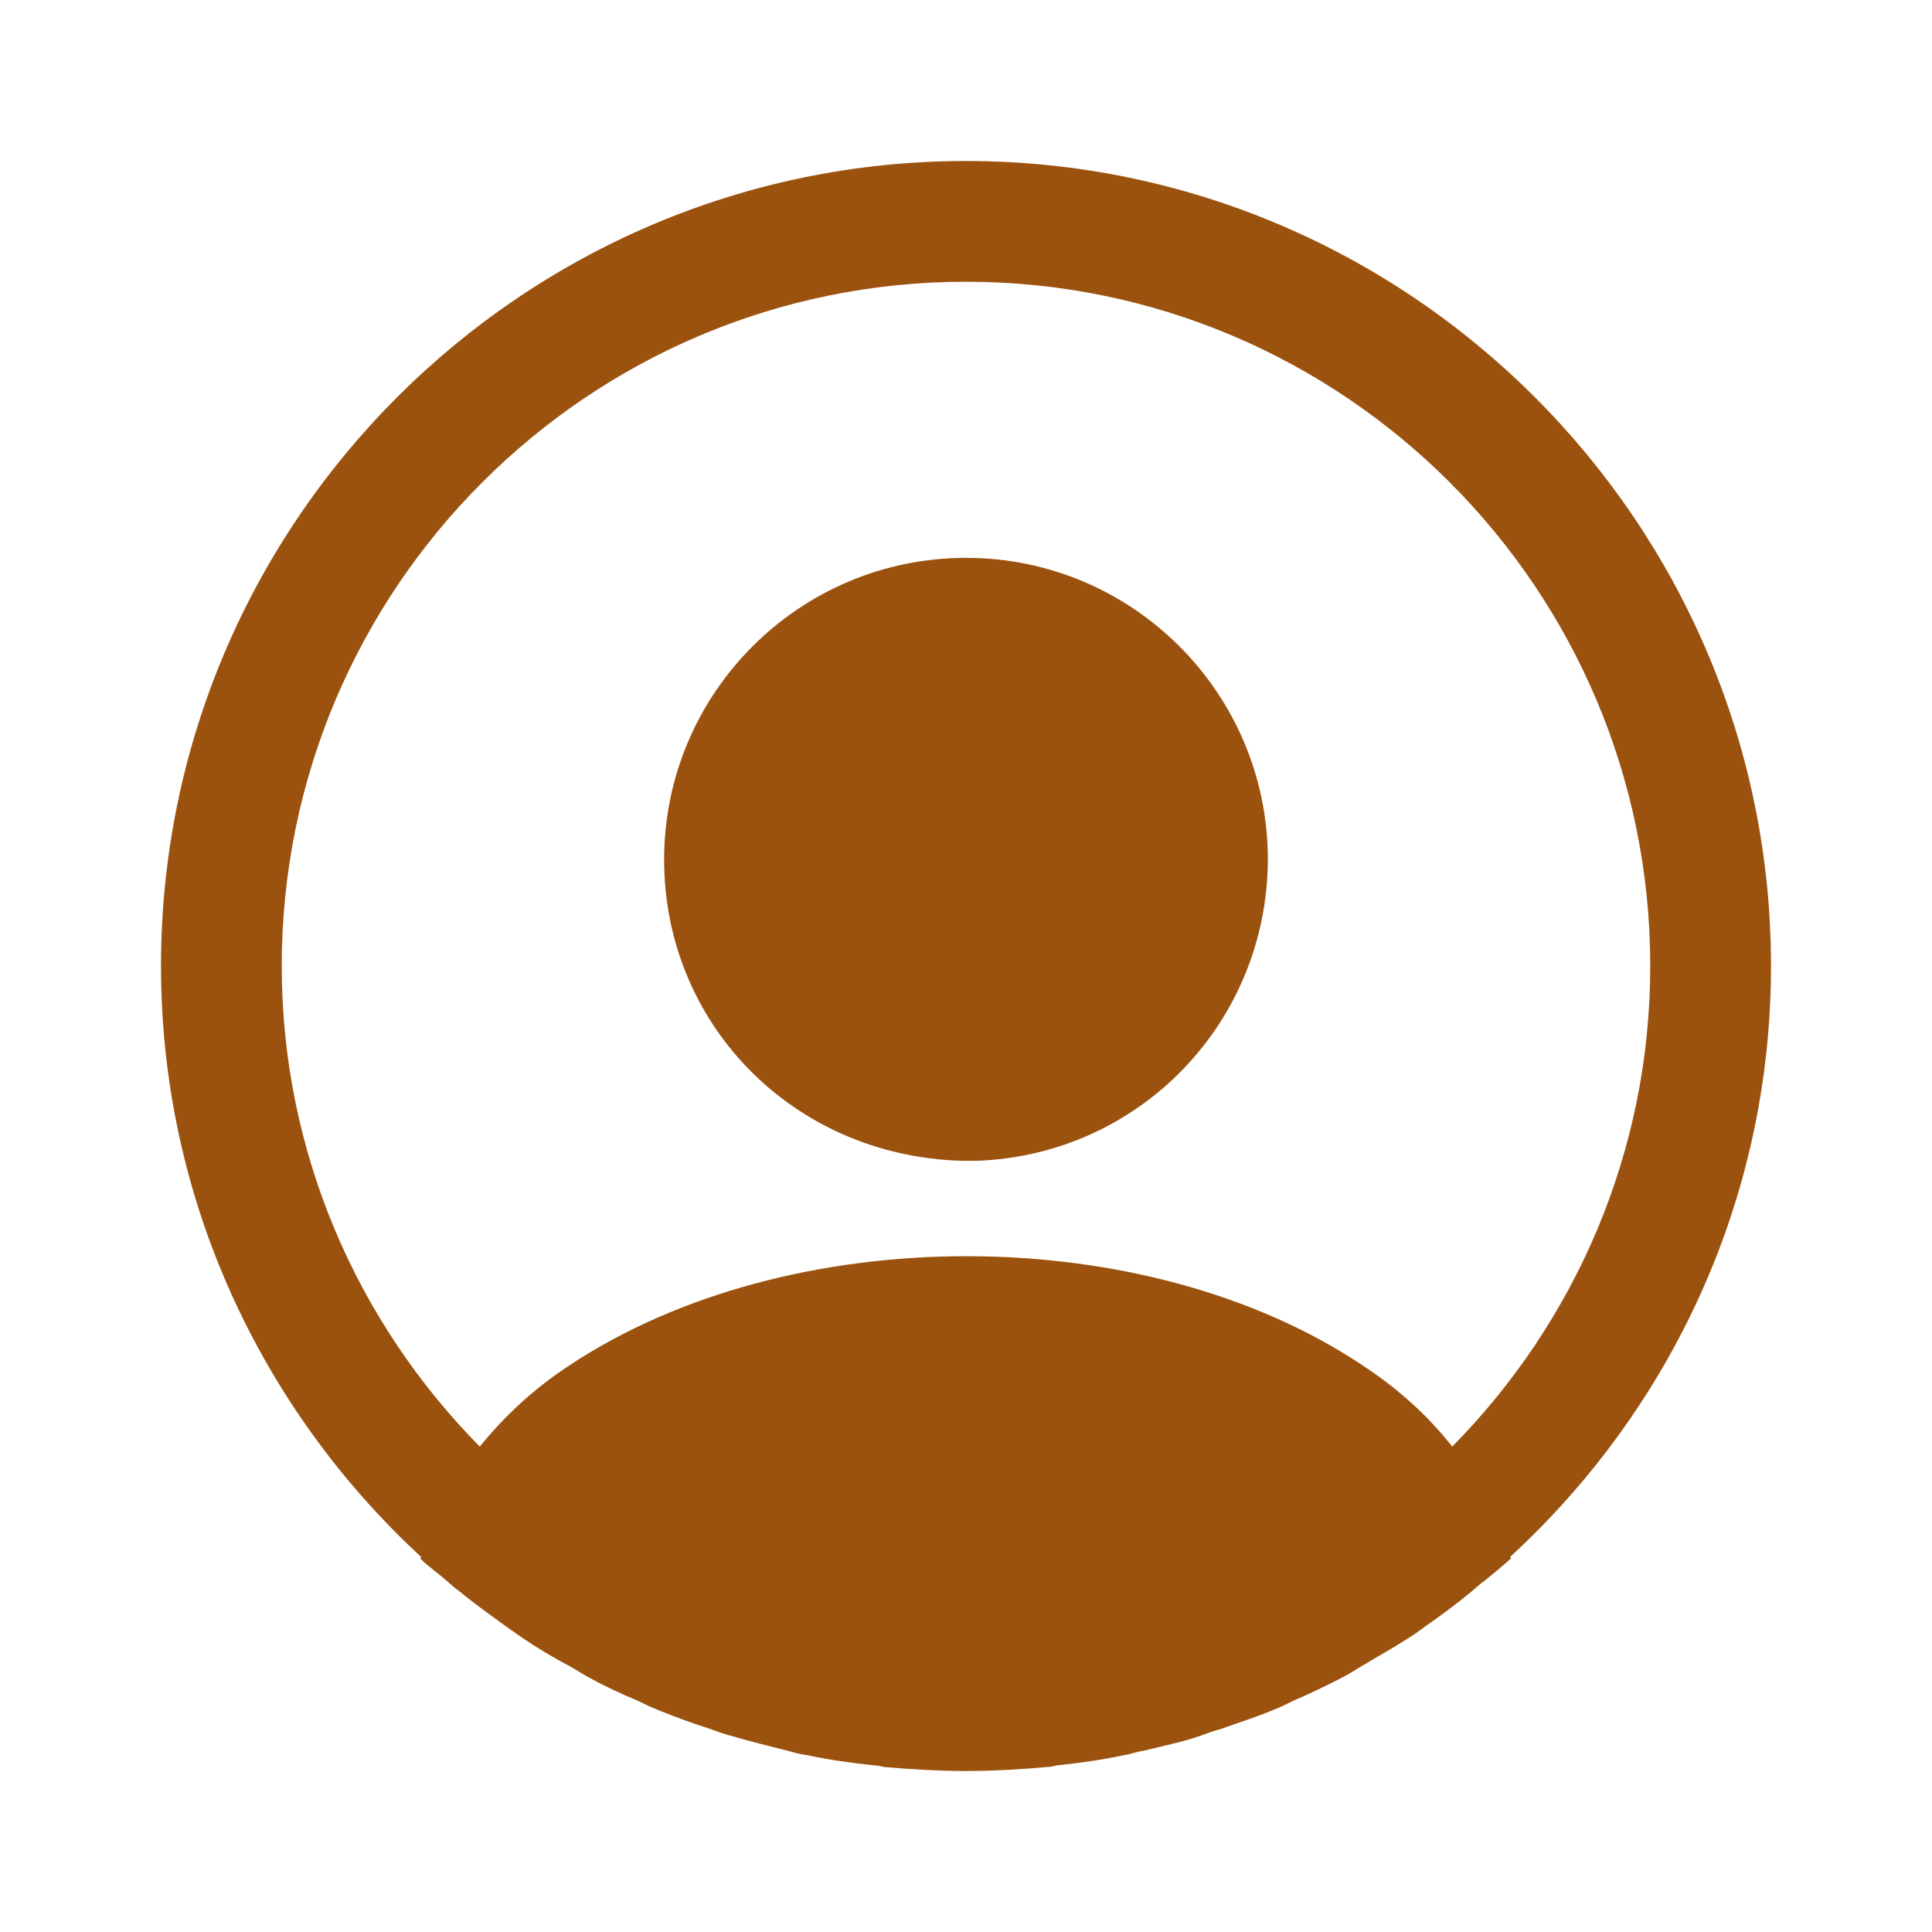
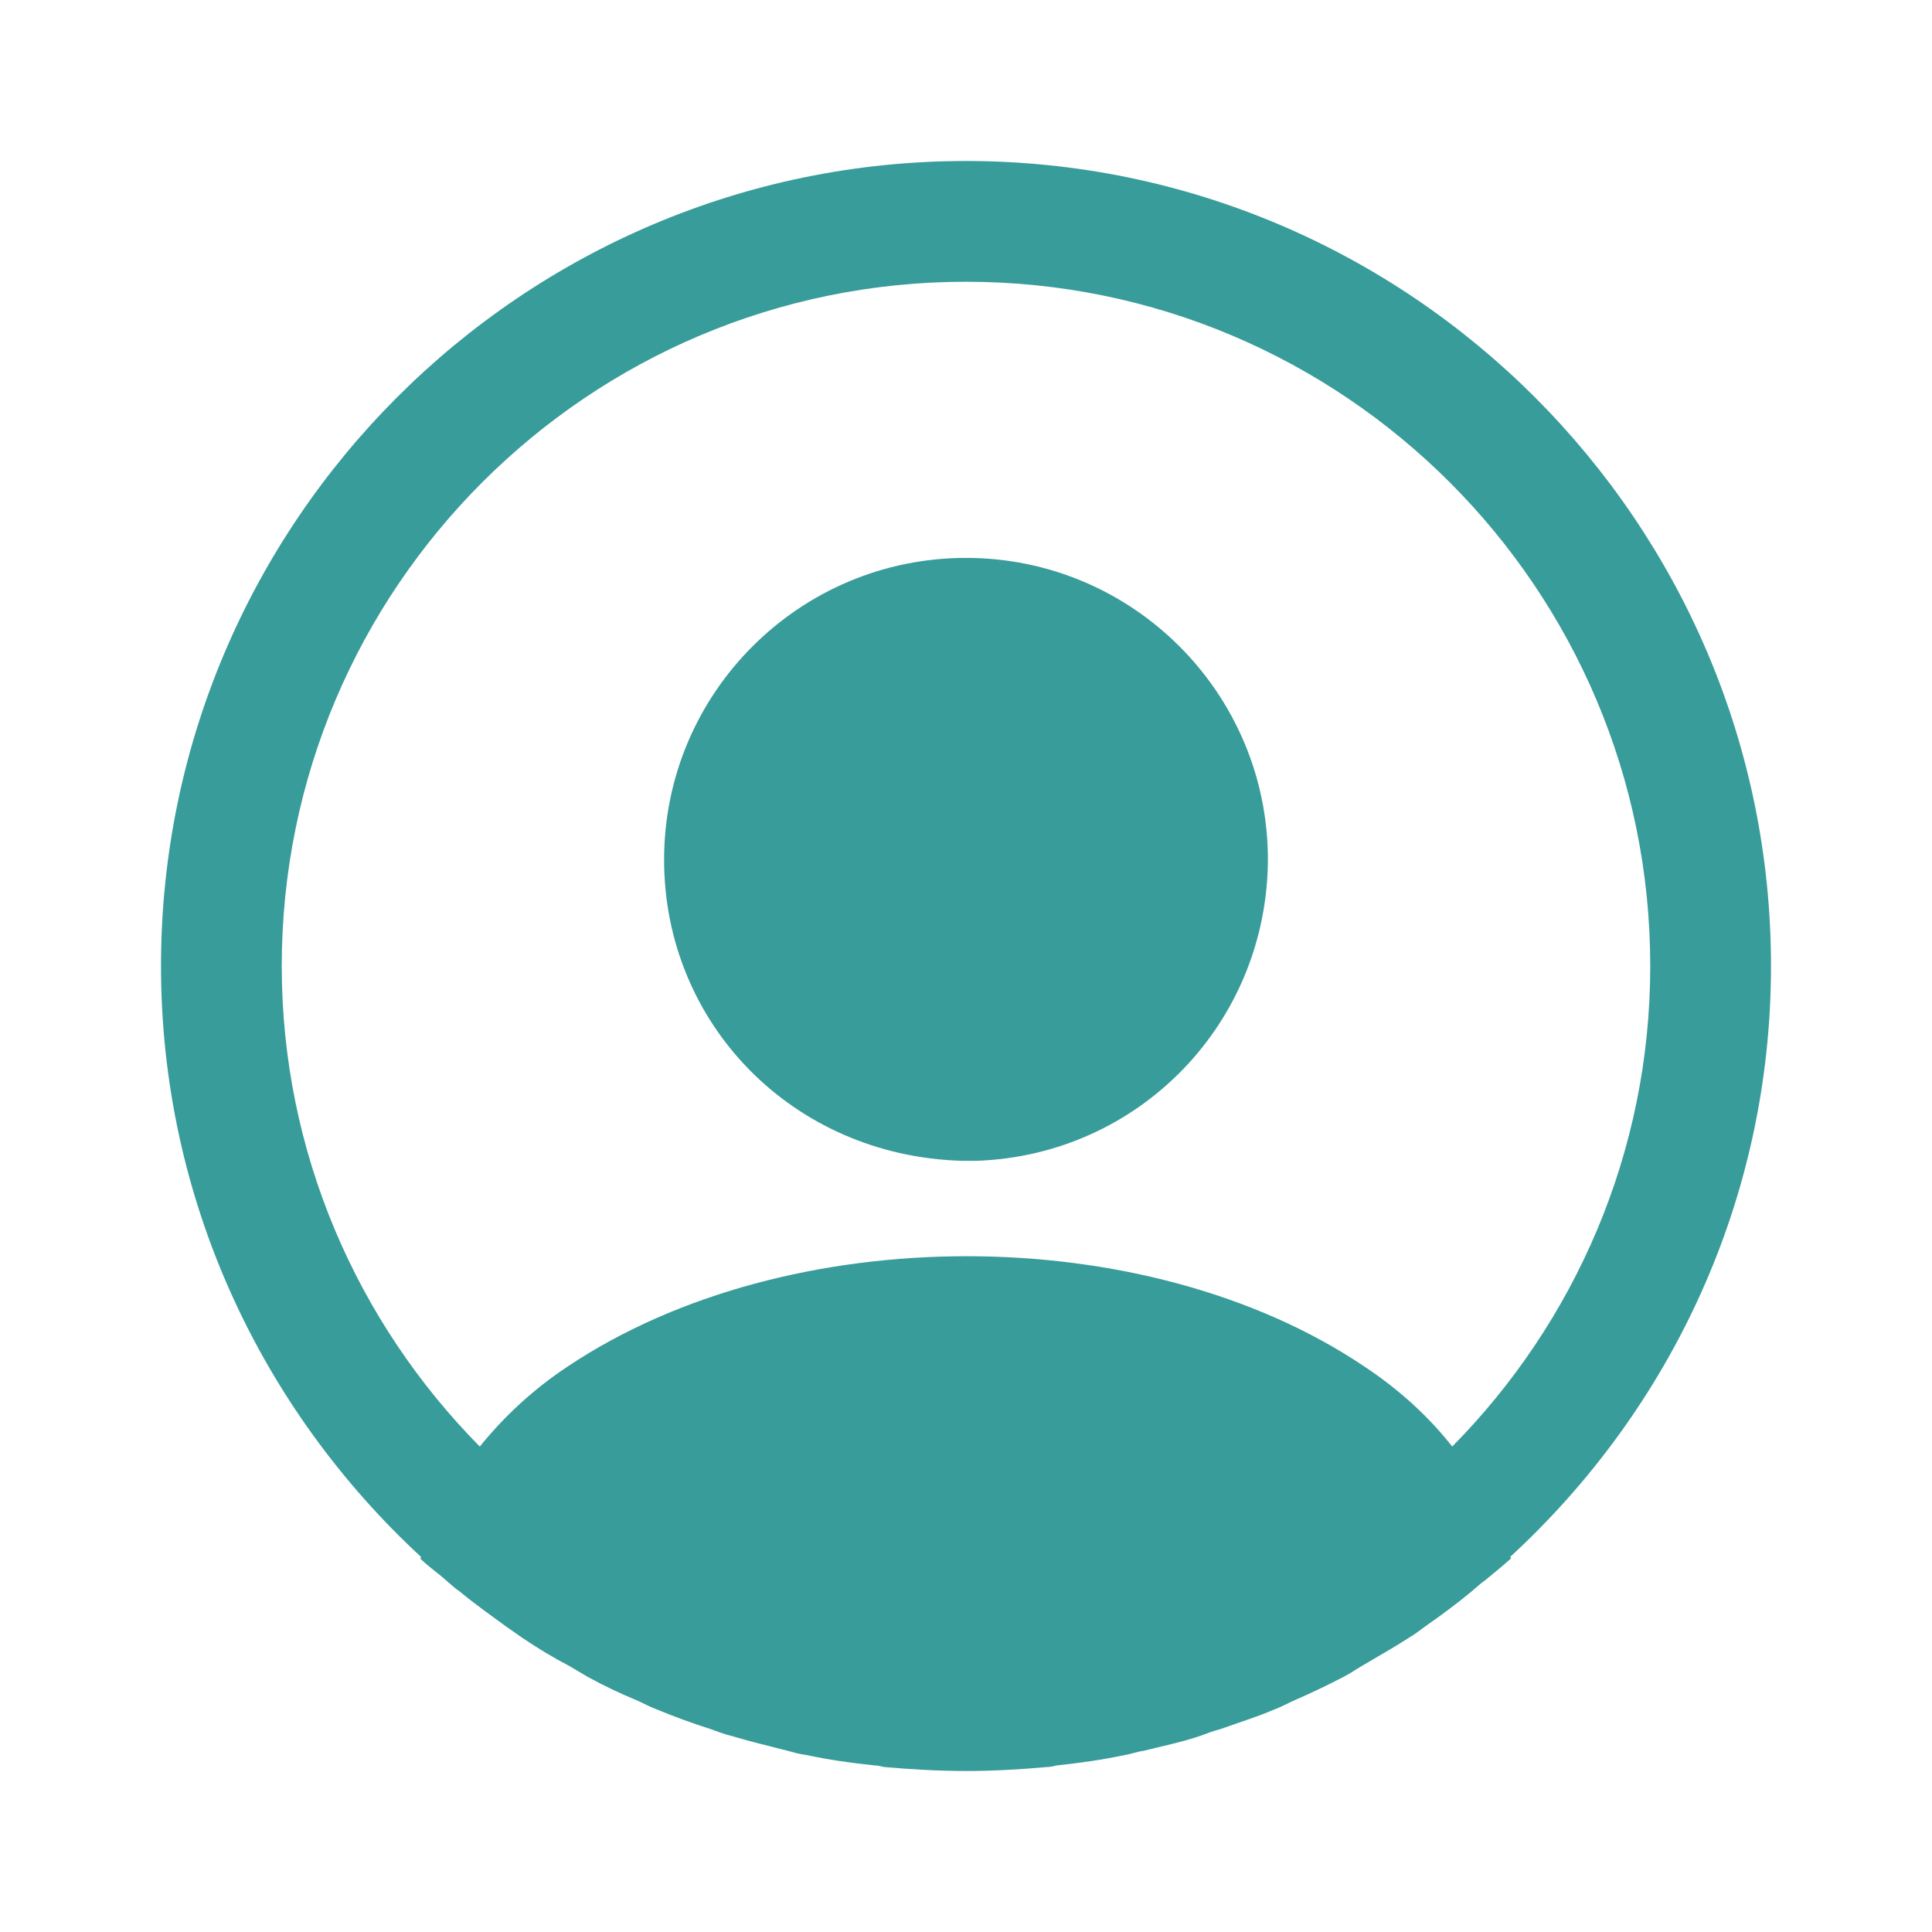
- <svg xmlns="http://www.w3.org/2000/svg" width="24" height="24" viewBox="0 0 24 24" fill="none">
-   <path d="M22 12C22 6.49 17.51 2 12 2C6.49 2 2 6.49 2 12C2 14.9 3.25 17.51 5.23 19.34C5.23 19.35 5.23 19.35 5.22 19.36C5.32 19.46 5.44 19.54 5.54 19.63C5.6 19.68 5.65 19.73 5.71 19.77C5.89 19.92 6.09 20.06 6.28 20.2C6.35 20.25 6.41 20.29 6.48 20.34C6.67 20.47 6.87 20.59 7.08 20.7C7.15 20.74 7.23 20.79 7.3 20.83C7.5 20.94 7.71 21.04 7.93 21.13C8.01 21.17 8.09 21.21 8.17 21.24C8.39 21.33 8.61 21.41 8.83 21.48C8.91 21.51 8.99 21.54 9.07 21.56C9.31 21.63 9.55 21.69 9.79 21.75C9.86 21.77 9.93 21.79 10.01 21.8C10.29 21.86 10.57 21.9 10.86 21.93C10.9 21.93 10.94 21.94 10.98 21.95C11.32 21.98 11.66 22 12 22C12.34 22 12.68 21.98 13.01 21.95C13.05 21.95 13.09 21.94 13.13 21.93C13.42 21.9 13.7 21.86 13.98 21.8C14.05 21.79 14.12 21.76 14.2 21.75C14.44 21.69 14.69 21.64 14.92 21.56C15 21.53 15.08 21.5 15.16 21.48C15.38 21.4 15.61 21.33 15.82 21.24C15.9 21.21 15.98 21.17 16.06 21.13C16.27 21.04 16.48 20.94 16.69 20.83C16.77 20.79 16.84 20.74 16.91 20.7C17.11 20.58 17.31 20.47 17.51 20.34C17.58 20.3 17.64 20.25 17.71 20.2C17.91 20.06 18.1 19.92 18.28 19.77C18.34 19.72 18.39 19.67 18.45 19.63C18.56 19.54 18.67 19.45 18.77 19.36C18.77 19.35 18.77 19.35 18.76 19.34C20.75 17.51 22 14.9 22 12ZM16.94 16.97C14.23 15.15 9.79 15.15 7.06 16.97C6.62 17.26 6.26 17.6 5.96 17.97C4.44 16.43 3.5 14.32 3.5 12C3.5 7.31 7.31 3.5 12 3.5C16.69 3.5 20.5 7.31 20.5 12C20.5 14.32 19.56 16.43 18.04 17.97C17.75 17.6 17.38 17.26 16.94 16.97Z" fill="#9B520E" />
-   <path d="M12 6.93C9.93 6.93 8.25 8.61 8.25 10.68C8.25 12.71 9.84 14.36 11.95 14.42C11.98 14.42 12.02 14.42 12.04 14.42C12.06 14.42 12.09 14.42 12.11 14.42C12.12 14.42 12.13 14.42 12.13 14.42C14.15 14.35 15.74 12.71 15.75 10.68C15.75 8.61 14.07 6.93 12 6.93Z" fill="#9B520E" />
+ <svg xmlns="http://www.w3.org/2000/svg" width="30" height="30" viewBox="0 0 30 30" fill="none">
+   <path d="M27.5 15C27.5 8.113 21.887 2.5 15 2.5C8.113 2.5 2.5 8.113 2.5 15C2.5 18.625 4.062 21.887 6.537 24.175C6.537 24.188 6.537 24.188 6.525 24.2C6.65 24.325 6.8 24.425 6.925 24.538C7 24.6 7.062 24.663 7.138 24.712C7.362 24.9 7.612 25.075 7.85 25.25C7.938 25.312 8.012 25.363 8.1 25.425C8.338 25.587 8.588 25.738 8.85 25.875C8.938 25.925 9.037 25.988 9.125 26.038C9.375 26.175 9.637 26.3 9.912 26.413C10.012 26.462 10.113 26.512 10.213 26.55C10.488 26.663 10.762 26.762 11.037 26.85C11.137 26.887 11.238 26.925 11.338 26.95C11.637 27.038 11.938 27.113 12.238 27.188C12.325 27.212 12.412 27.238 12.512 27.25C12.863 27.325 13.213 27.375 13.575 27.413C13.625 27.413 13.675 27.425 13.725 27.438C14.15 27.475 14.575 27.5 15 27.5C15.425 27.5 15.85 27.475 16.262 27.438C16.312 27.438 16.363 27.425 16.413 27.413C16.775 27.375 17.125 27.325 17.475 27.25C17.562 27.238 17.65 27.2 17.75 27.188C18.05 27.113 18.363 27.05 18.65 26.95C18.75 26.913 18.85 26.875 18.95 26.85C19.225 26.75 19.512 26.663 19.775 26.55C19.875 26.512 19.975 26.462 20.075 26.413C20.337 26.3 20.6 26.175 20.863 26.038C20.962 25.988 21.05 25.925 21.137 25.875C21.387 25.725 21.637 25.587 21.887 25.425C21.975 25.375 22.05 25.312 22.137 25.25C22.387 25.075 22.625 24.9 22.85 24.712C22.925 24.65 22.988 24.587 23.062 24.538C23.2 24.425 23.337 24.312 23.462 24.2C23.462 24.188 23.462 24.188 23.45 24.175C25.938 21.887 27.5 18.625 27.5 15ZM21.175 21.212C17.788 18.938 12.238 18.938 8.825 21.212C8.275 21.575 7.825 22 7.45 22.462C5.55 20.538 4.375 17.9 4.375 15C4.375 9.137 9.137 4.375 15 4.375C20.863 4.375 25.625 9.137 25.625 15C25.625 17.9 24.45 20.538 22.55 22.462C22.188 22 21.725 21.575 21.175 21.212Z" fill="#389C9A" />
+   <path d="M15 8.663C12.412 8.663 10.312 10.763 10.312 13.35C10.312 15.888 12.3 17.95 14.938 18.025C14.975 18.025 15.025 18.025 15.05 18.025C15.075 18.025 15.113 18.025 15.137 18.025C15.15 18.025 15.162 18.025 15.162 18.025C17.688 17.938 19.675 15.888 19.688 13.35C19.688 10.763 17.587 8.663 15 8.663Z" fill="#389C9A" />
</svg>
